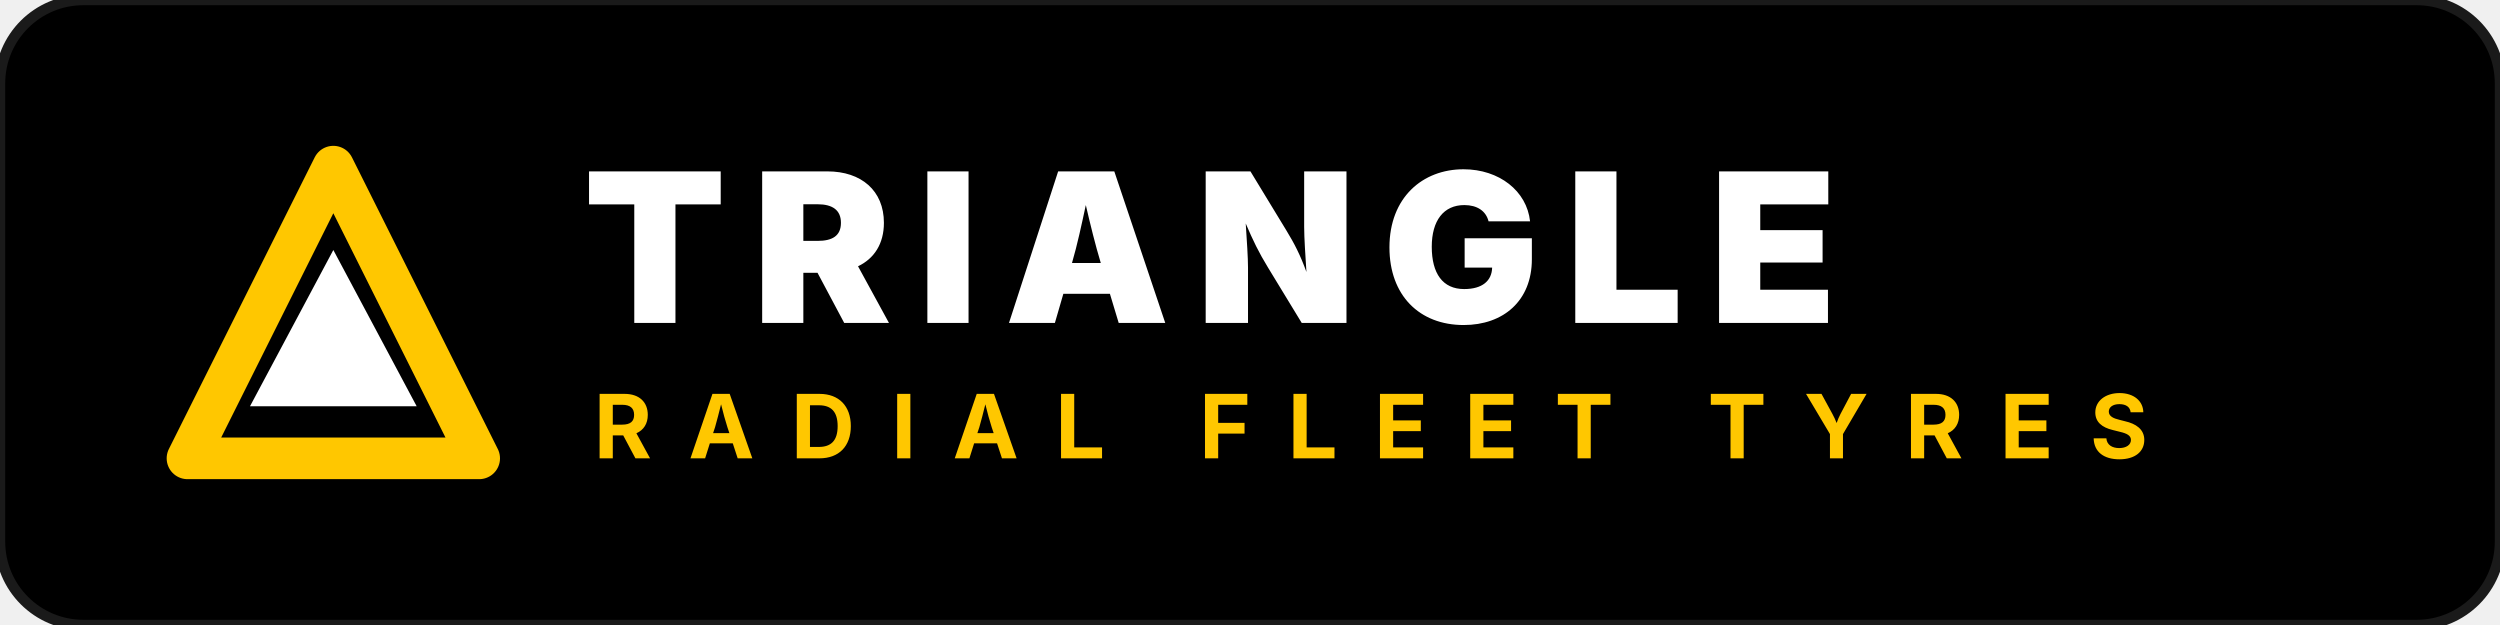
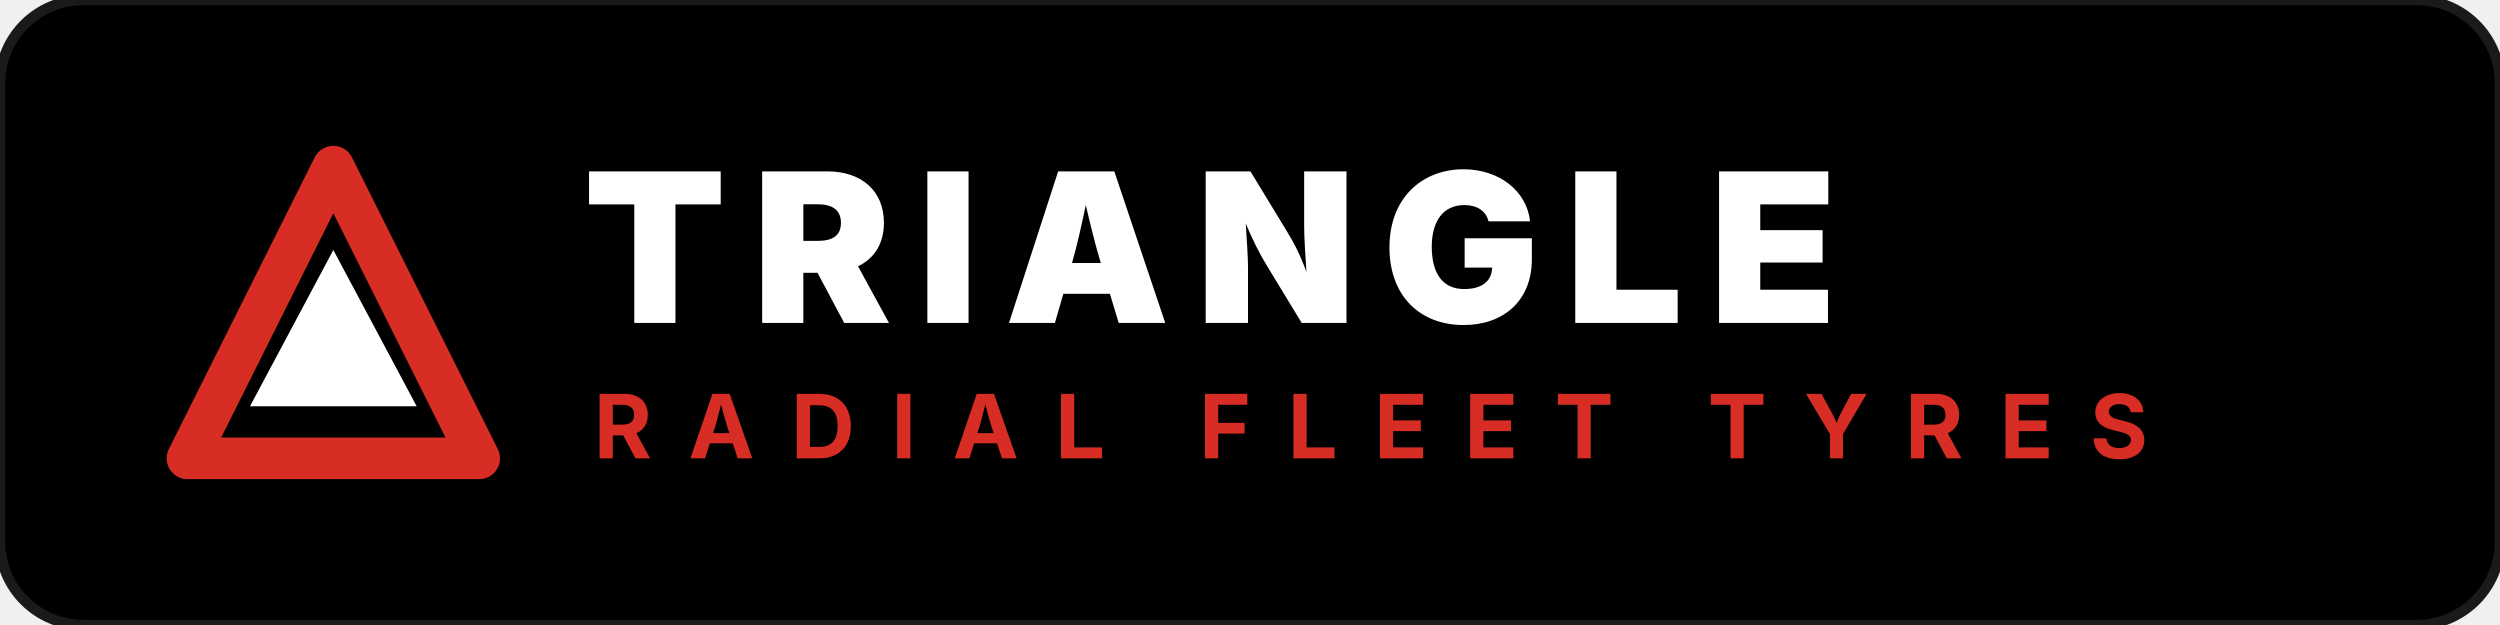
<svg xmlns="http://www.w3.org/2000/svg" viewBox="0 0 240 60" width="240" height="60">
  <rect width="240" height="60" rx="8" fill="#000000" stroke="#1a1a1a" stroke-width="1" />
  <g transform="translate(14, 12)">
-     <polygon points="18,4 32,32 4,32" fill="none" stroke="#ffc700" stroke-width="4" stroke-linejoin="round" />
+     <polygon points="18,4 32,32 4,32" fill="none" stroke="#d72d24" stroke-width="4" stroke-linejoin="round" />
    <polygon points="18,12 26,27 10,27" fill="#ffffff" />
  </g>
  <text x="56" y="31" font-family="'Inter', -apple-system, sans-serif" font-weight="900" font-size="20" fill="#ffffff" letter-spacing="2.5">TRIANGLE</text>
-   <text x="57" y="44" font-family="'Inter', -apple-system, sans-serif" font-weight="700" font-size="8.5" fill="#ffc700" letter-spacing="3.5">RADIAL FLEET TYRES</text>
+   <text x="57" y="44" font-family="'Inter', -apple-system, sans-serif" font-weight="700" font-size="8.5" fill="#d72d24" letter-spacing="3.5">RADIAL FLEET TYRES</text>
</svg>
